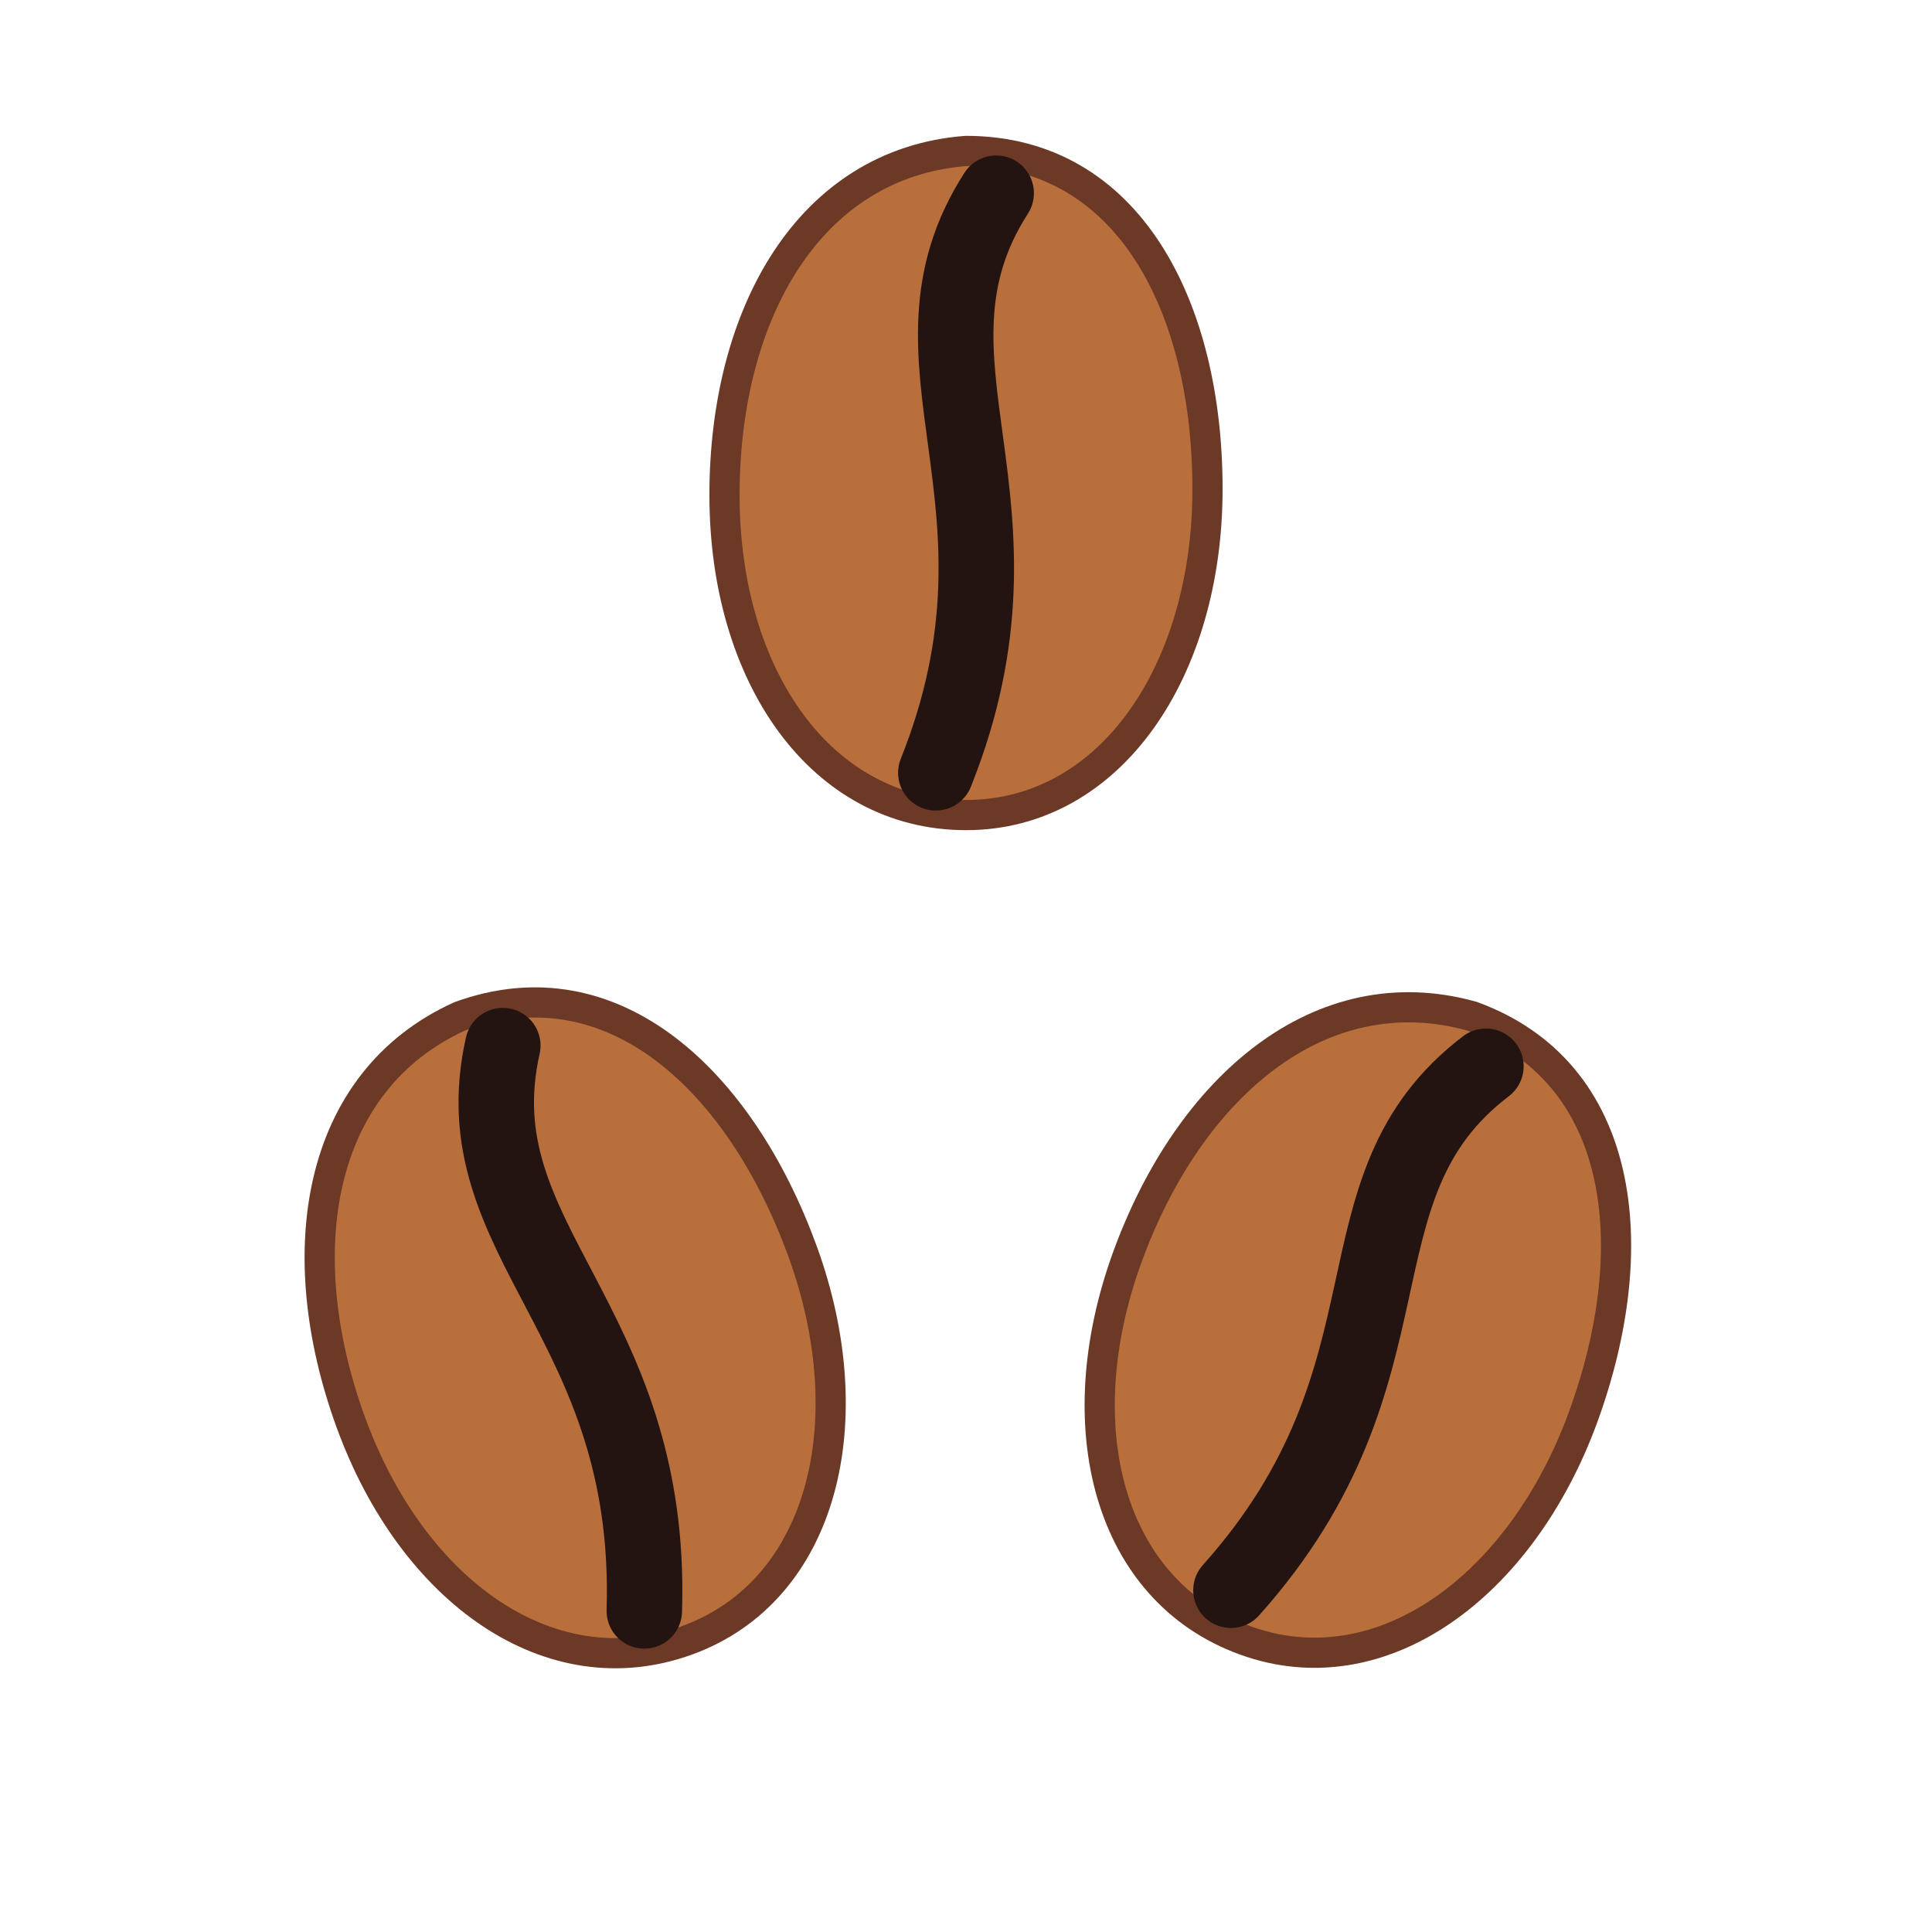
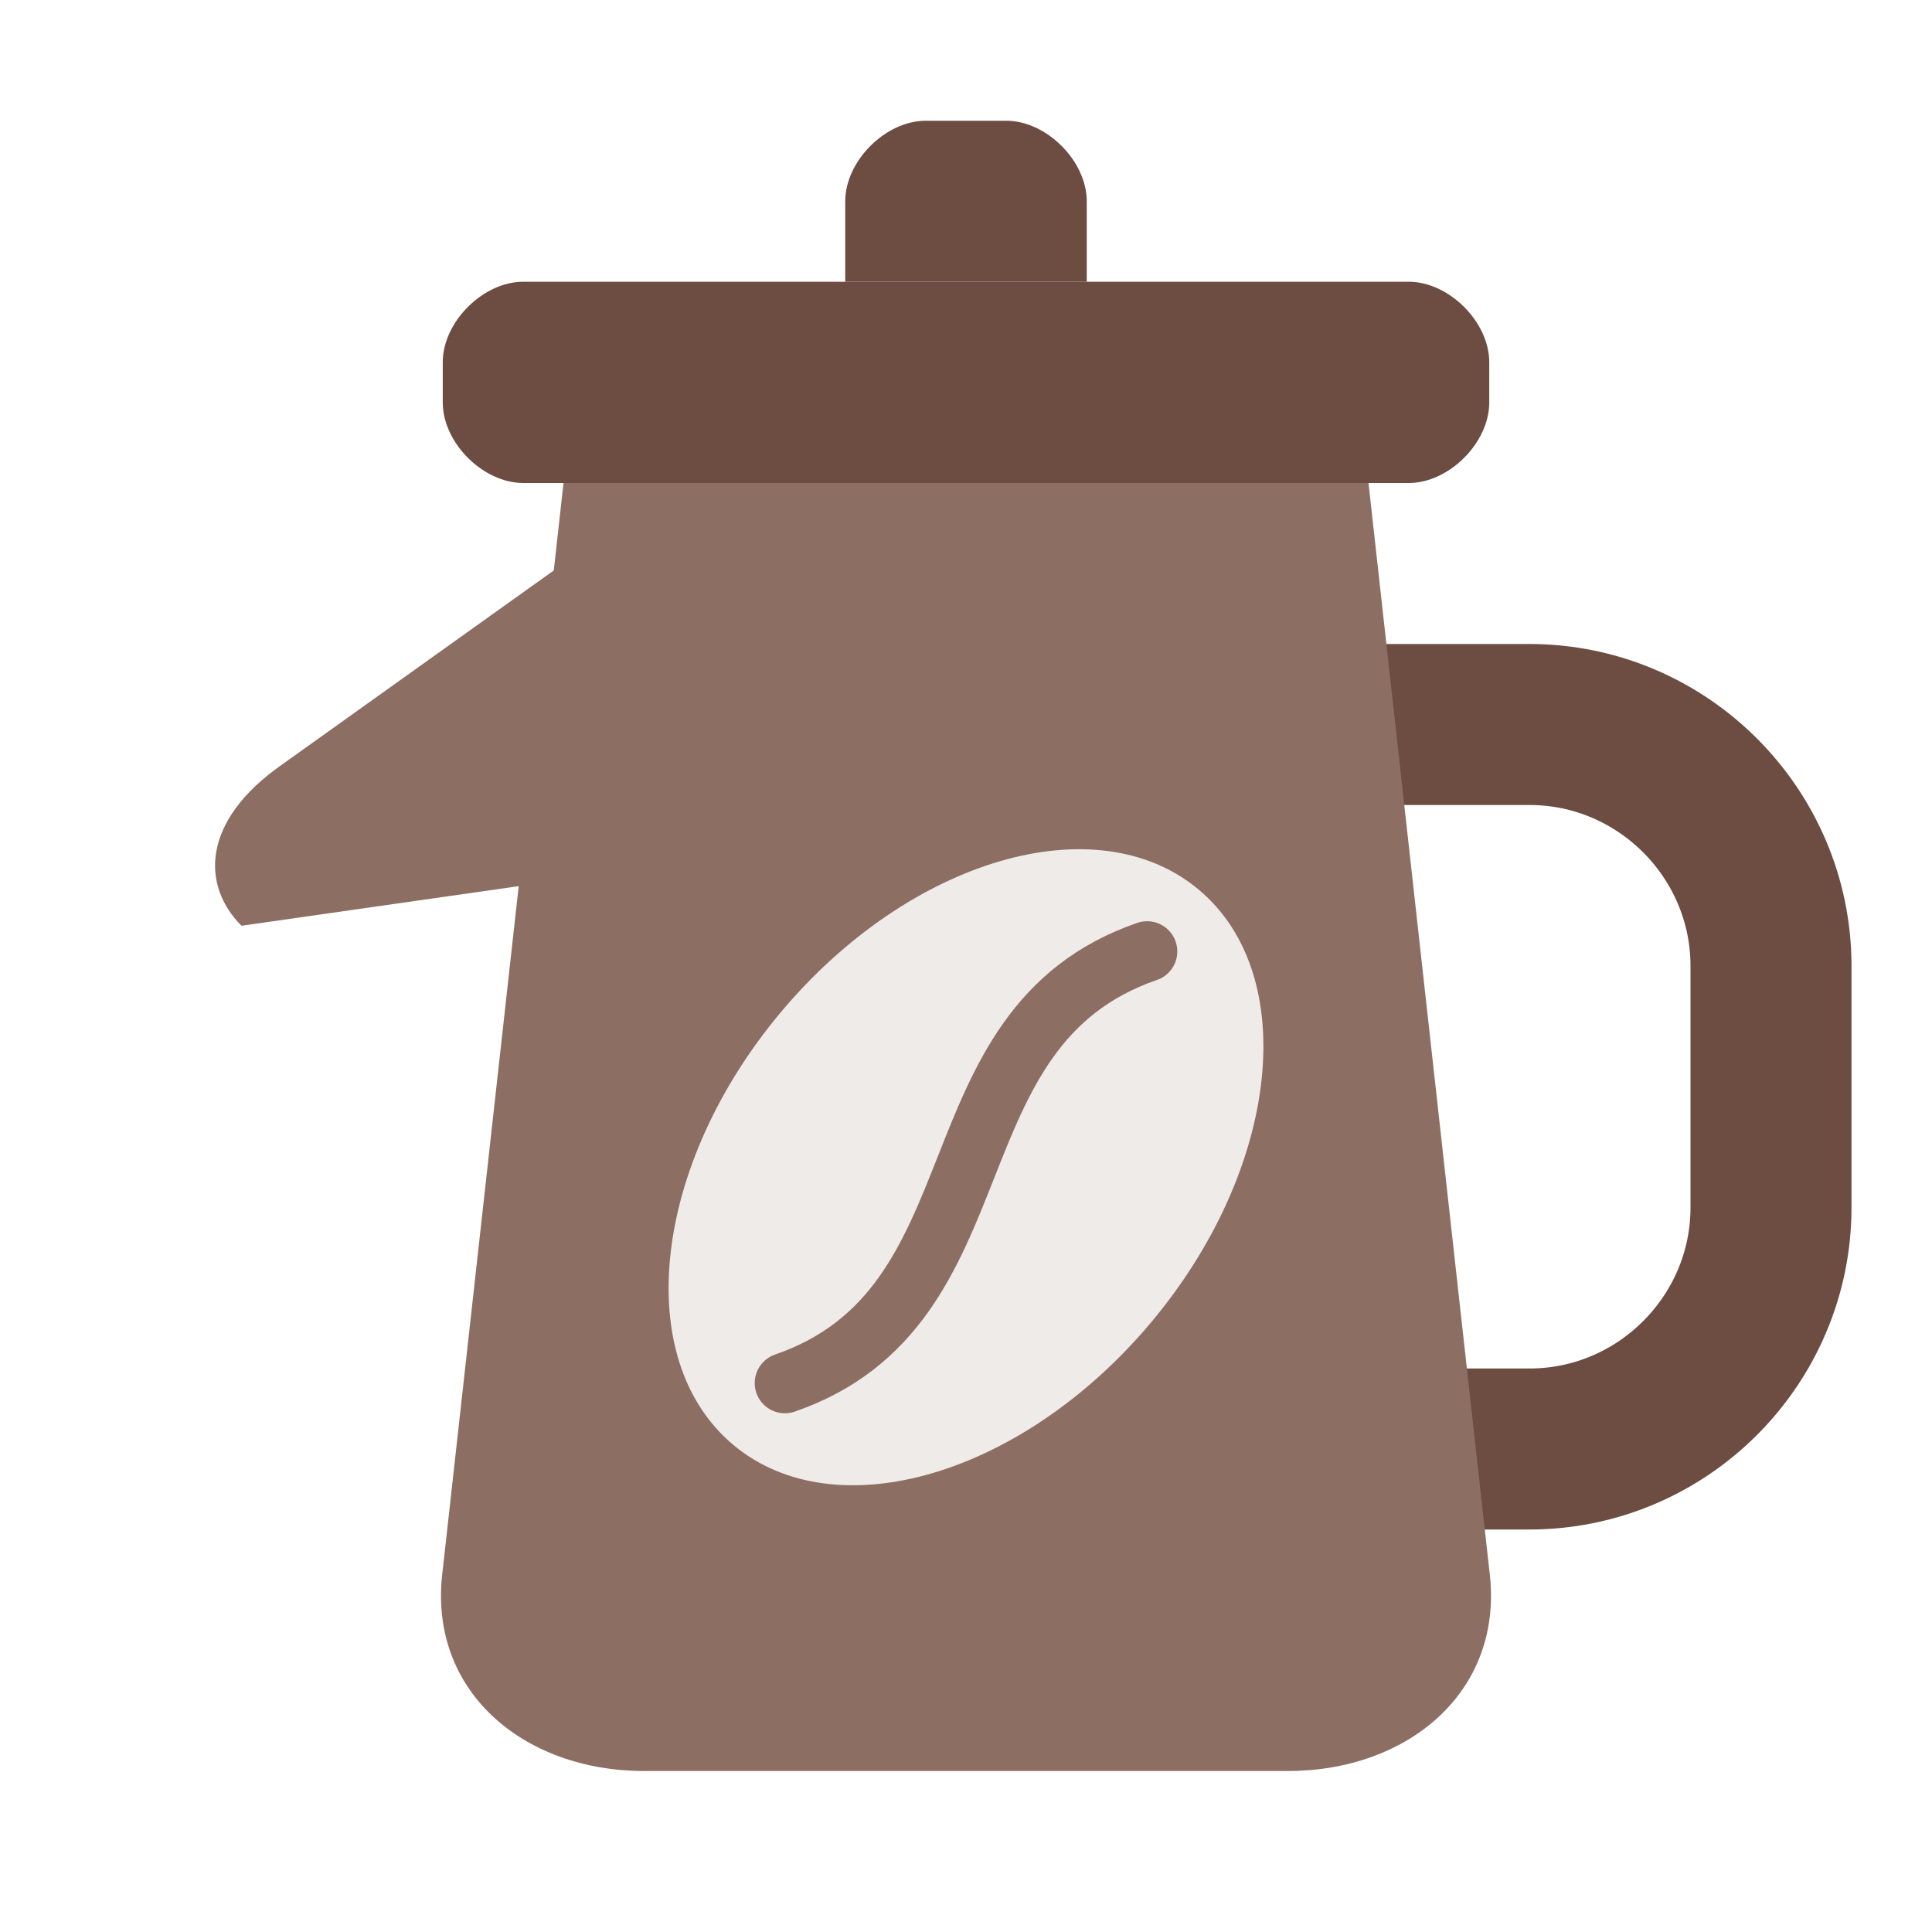
- <svg xmlns="http://www.w3.org/2000/svg" viewBox="0 0 32 32" role="img" aria-label="Beans module manifest">
-   <defs>
-     <path id="bean" d="M4 .5C6.7.5 8 3.1 8 6.1C8 9.1 6.4 11.5 4 11.5C1.6 11.5 0 9.2 0 6.2C0 3.2 1.4.7 4 .5Z" />
-     <path id="seam" d="M4.5 1.2C2.7 4 5.3 6.3 3.5 10.8" />
-   </defs>
-   <g fill="#B86F3C" stroke="#6D3927" stroke-width=".5" stroke-linejoin="round">
-     <use href="#bean" transform="translate(12 2)" />
-     <use href="#bean" transform="translate(5.5 16) rotate(-20 4 6)" />
-     <use href="#bean" transform="translate(18.5 16) rotate(20 4 6)" />
-   </g>
-   <g fill="none" stroke="#241411" stroke-width="1.25" stroke-linecap="round">
-     <use href="#seam" transform="translate(12 2)" />
-     <use href="#seam" transform="translate(5.5 16) rotate(-20 4 6)" />
-     <use href="#seam" transform="translate(18.5 16) rotate(20 4 6)" />
+ <svg xmlns="http://www.w3.org/2000/svg" viewBox="0 0 24 24" role="img" aria-label="Beans manifest">
+   <path d="M17 9 h 2 c 1.65 0 3 1.35 3 3 v 3 c 0 1.65 -1.35 3 -3 3 h -2.5" fill="none" stroke="#6D4C41" stroke-width="2" stroke-linecap="round" />
+   <path d="M 7 7 L 3.5 9.5 C 2.5 10.2 2.5 11 3 11.5 L 6.5 11 Z" fill="#8D6E63" />
+   <path d="M7 6 h 10 l 1.5 13.5 C 18.7 21 17.5 22 16 22 H 8 C 6.5 22 5.3 21 5.5 19.5 Z" fill="#8D6E63" />
+   <path d="M6.5 6 L 17.5 6 C 18 6 18.5 5.5 18.5 5 V 4.5 C 18.5 4 18 3.5 17.5 3.5 H 6.5 C 6 3.5 5.5 4 5.5 4.5 V 5 C 5.5 5.5 6 6 6.5 6 Z" fill="#6D4C41" />
+   <path d="M10.5 3.5 V 2.5 C 10.5 2 11 1.5 11.5 1.5 H 12.5 C 13 1.5 13.5 2 13.5 2.5 V 3.5 Z" fill="#6D4C41" />
+   <g transform="translate(12, 14.5) rotate(40)">
+     <ellipse cx="0" cy="0" rx="3" ry="4.5" fill="#EFEBE9" />
+     <path d="M 0 -3.5 C -1.5 -1, 1.5 1, 0 3.5" stroke="#8D6E63" stroke-width="0.75" fill="none" stroke-linecap="round" />
  </g>
</svg>
